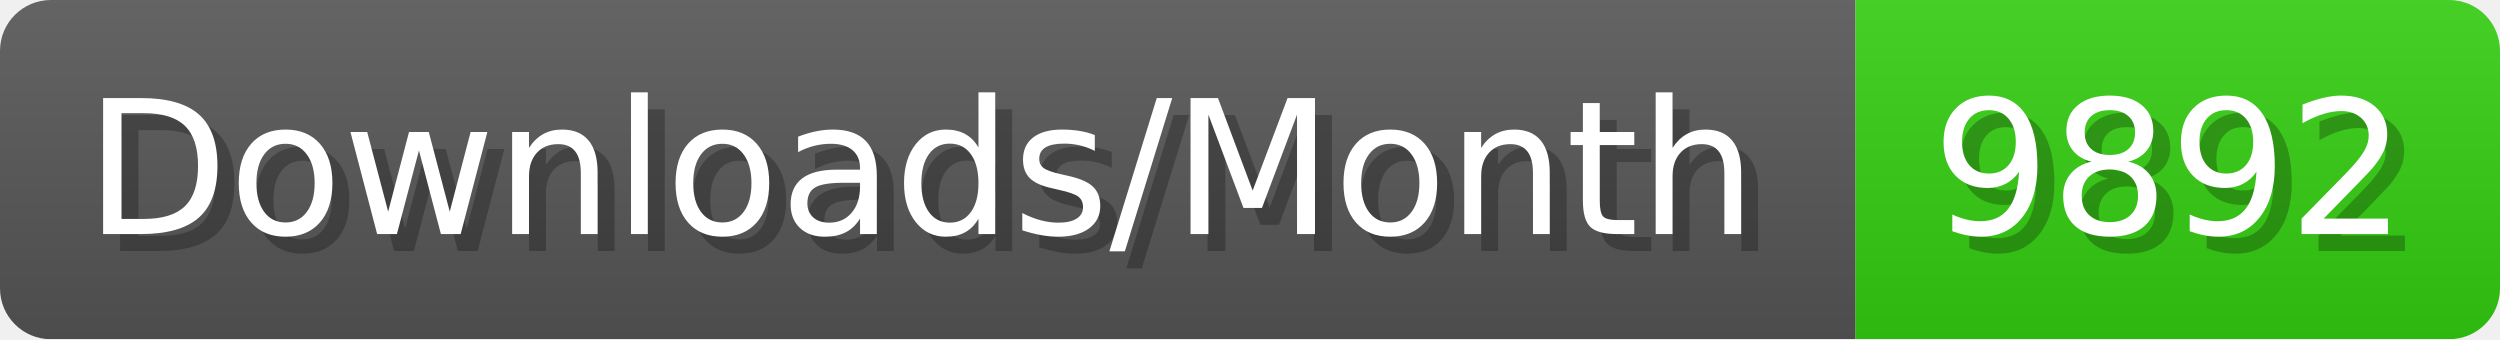
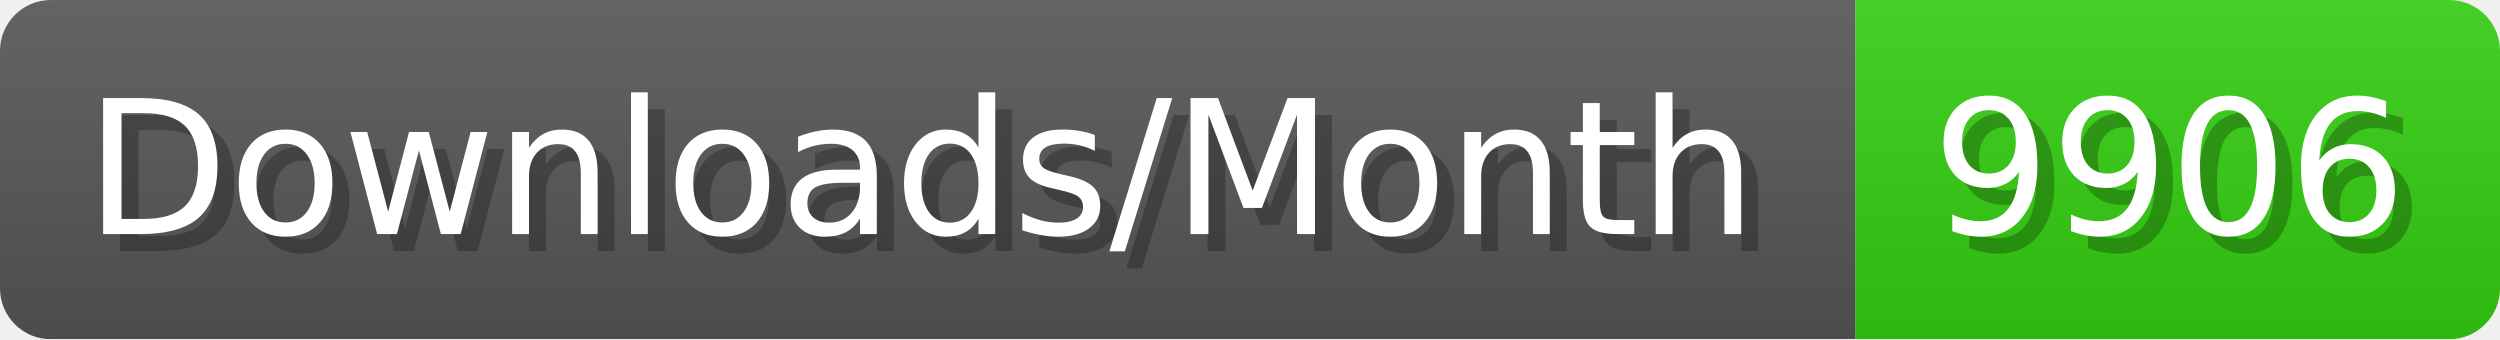
- <svg xmlns="http://www.w3.org/2000/svg" width="147.4" height="20" viewBox="0 0 1474 200" role="img" aria-label="Downloads/Month: 9892">
+ <svg xmlns="http://www.w3.org/2000/svg" width="147.4" height="20" viewBox="0 0 1474 200" role="img" aria-label="Downloads/Month: 9906">
  <linearGradient id="YlXUI" x2="0" y2="100%">
    <stop offset="0" stop-opacity=".1" stop-color="#EEE" />
    <stop offset="1" stop-opacity=".1" />
  </linearGradient>
  <mask id="JHhop">
    <rect width="1474" height="200" rx="30" fill="#FFF" />
  </mask>
  <g mask="url(#JHhop)">
    <rect width="1094" height="200" fill="#555" />
    <rect width="380" height="200" fill="#3C1" x="1094" />
    <rect width="1474" height="200" fill="url(#YlXUI)" />
  </g>
  <g aria-hidden="true" fill="#fff" text-anchor="start" font-family="Verdana,DejaVu Sans,sans-serif" font-size="110">
    <text x="60" y="148" textLength="994" fill="#000" opacity="0.25">Downloads/Month</text>
    <text x="50" y="138" textLength="994">Downloads/Month</text>
-     <text x="1149" y="148" textLength="280" fill="#000" opacity="0.25">9892</text>
-     <text x="1139" y="138" textLength="280">9892</text>
+     <text x="1149" y="148" textLength="280" fill="#000" opacity="0.25">9906</text>
+     <text x="1139" y="138" textLength="280">9906</text>
  </g>
</svg>
